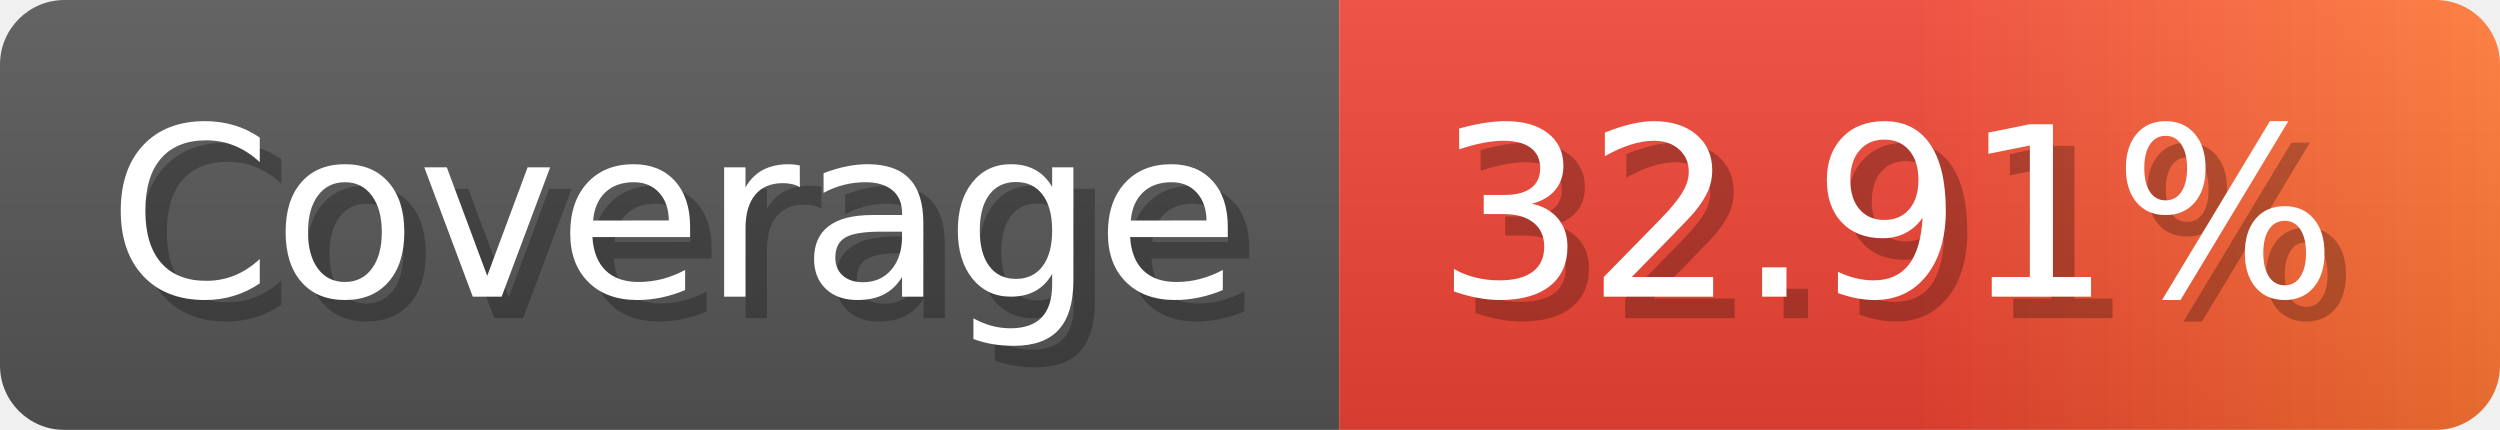
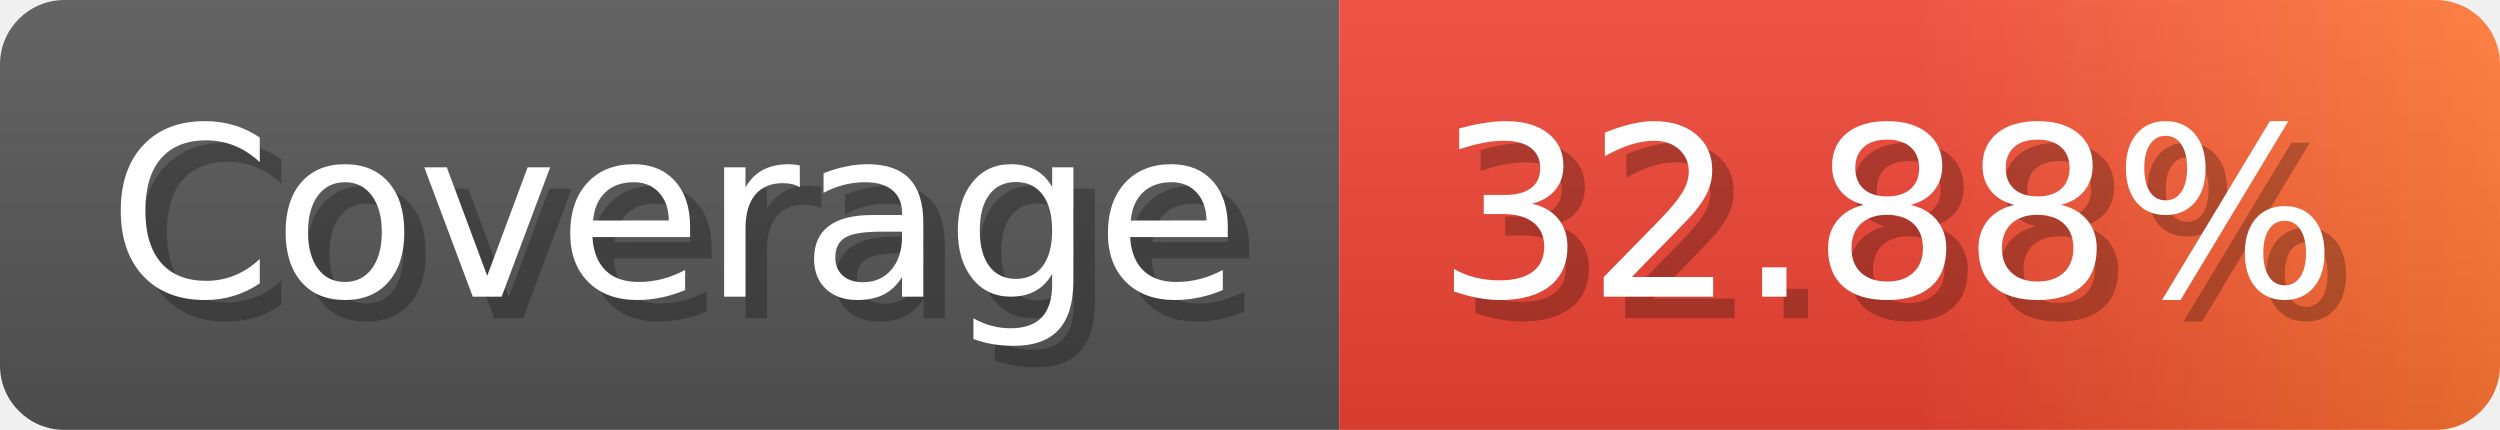
- <svg xmlns="http://www.w3.org/2000/svg" width="116.3" height="20" viewBox="0 0 1163 200" role="img" aria-label="Coverage: 32.91%">
+ <svg xmlns="http://www.w3.org/2000/svg" width="116.3" height="20" viewBox="0 0 1163 200" role="img" aria-label="Coverage: 32.88%">
  <linearGradient id="a" x2="0" y2="100%">
    <stop offset="0" stop-opacity=".1" stop-color="#EEE" />
    <stop offset="1" stop-opacity=".1" />
  </linearGradient>
  <mask id="m">
    <rect width="1163" height="200" rx="30" fill="#FFF" />
  </mask>
  <g mask="url(#m)">
    <rect width="623" height="200" fill="#555" />
    <rect width="540" height="200" fill="url(#x)" x="623" />
    <rect width="1163" height="200" fill="url(#a)" />
  </g>
  <g aria-hidden="true" fill="#fff" text-anchor="start" font-family="Verdana,DejaVu Sans,sans-serif" font-size="110">
    <text x="60" y="148" textLength="523" fill="#000" opacity="0.25">Coverage</text>
    <text x="50" y="138" textLength="523">Coverage</text>
-     <text x="678" y="148" textLength="440" fill="#000" opacity="0.25">32.91%</text>
-     <text x="668" y="138" textLength="440">32.91%</text>
+     <text x="678" y="148" textLength="440" fill="#000" opacity="0.25">32.88%</text>
+     <text x="668" y="138" textLength="440">32.88%</text>
  </g>
  <linearGradient id="x" x1="0%" y1="0%" x2="100%" y2="0%">
    <stop offset="0%" style="stop-color:#E43" />
    <stop offset="50%" style="stop-color:#E43" />
    <stop offset="100%" style="stop-color:#F73" />
  </linearGradient>
</svg>
